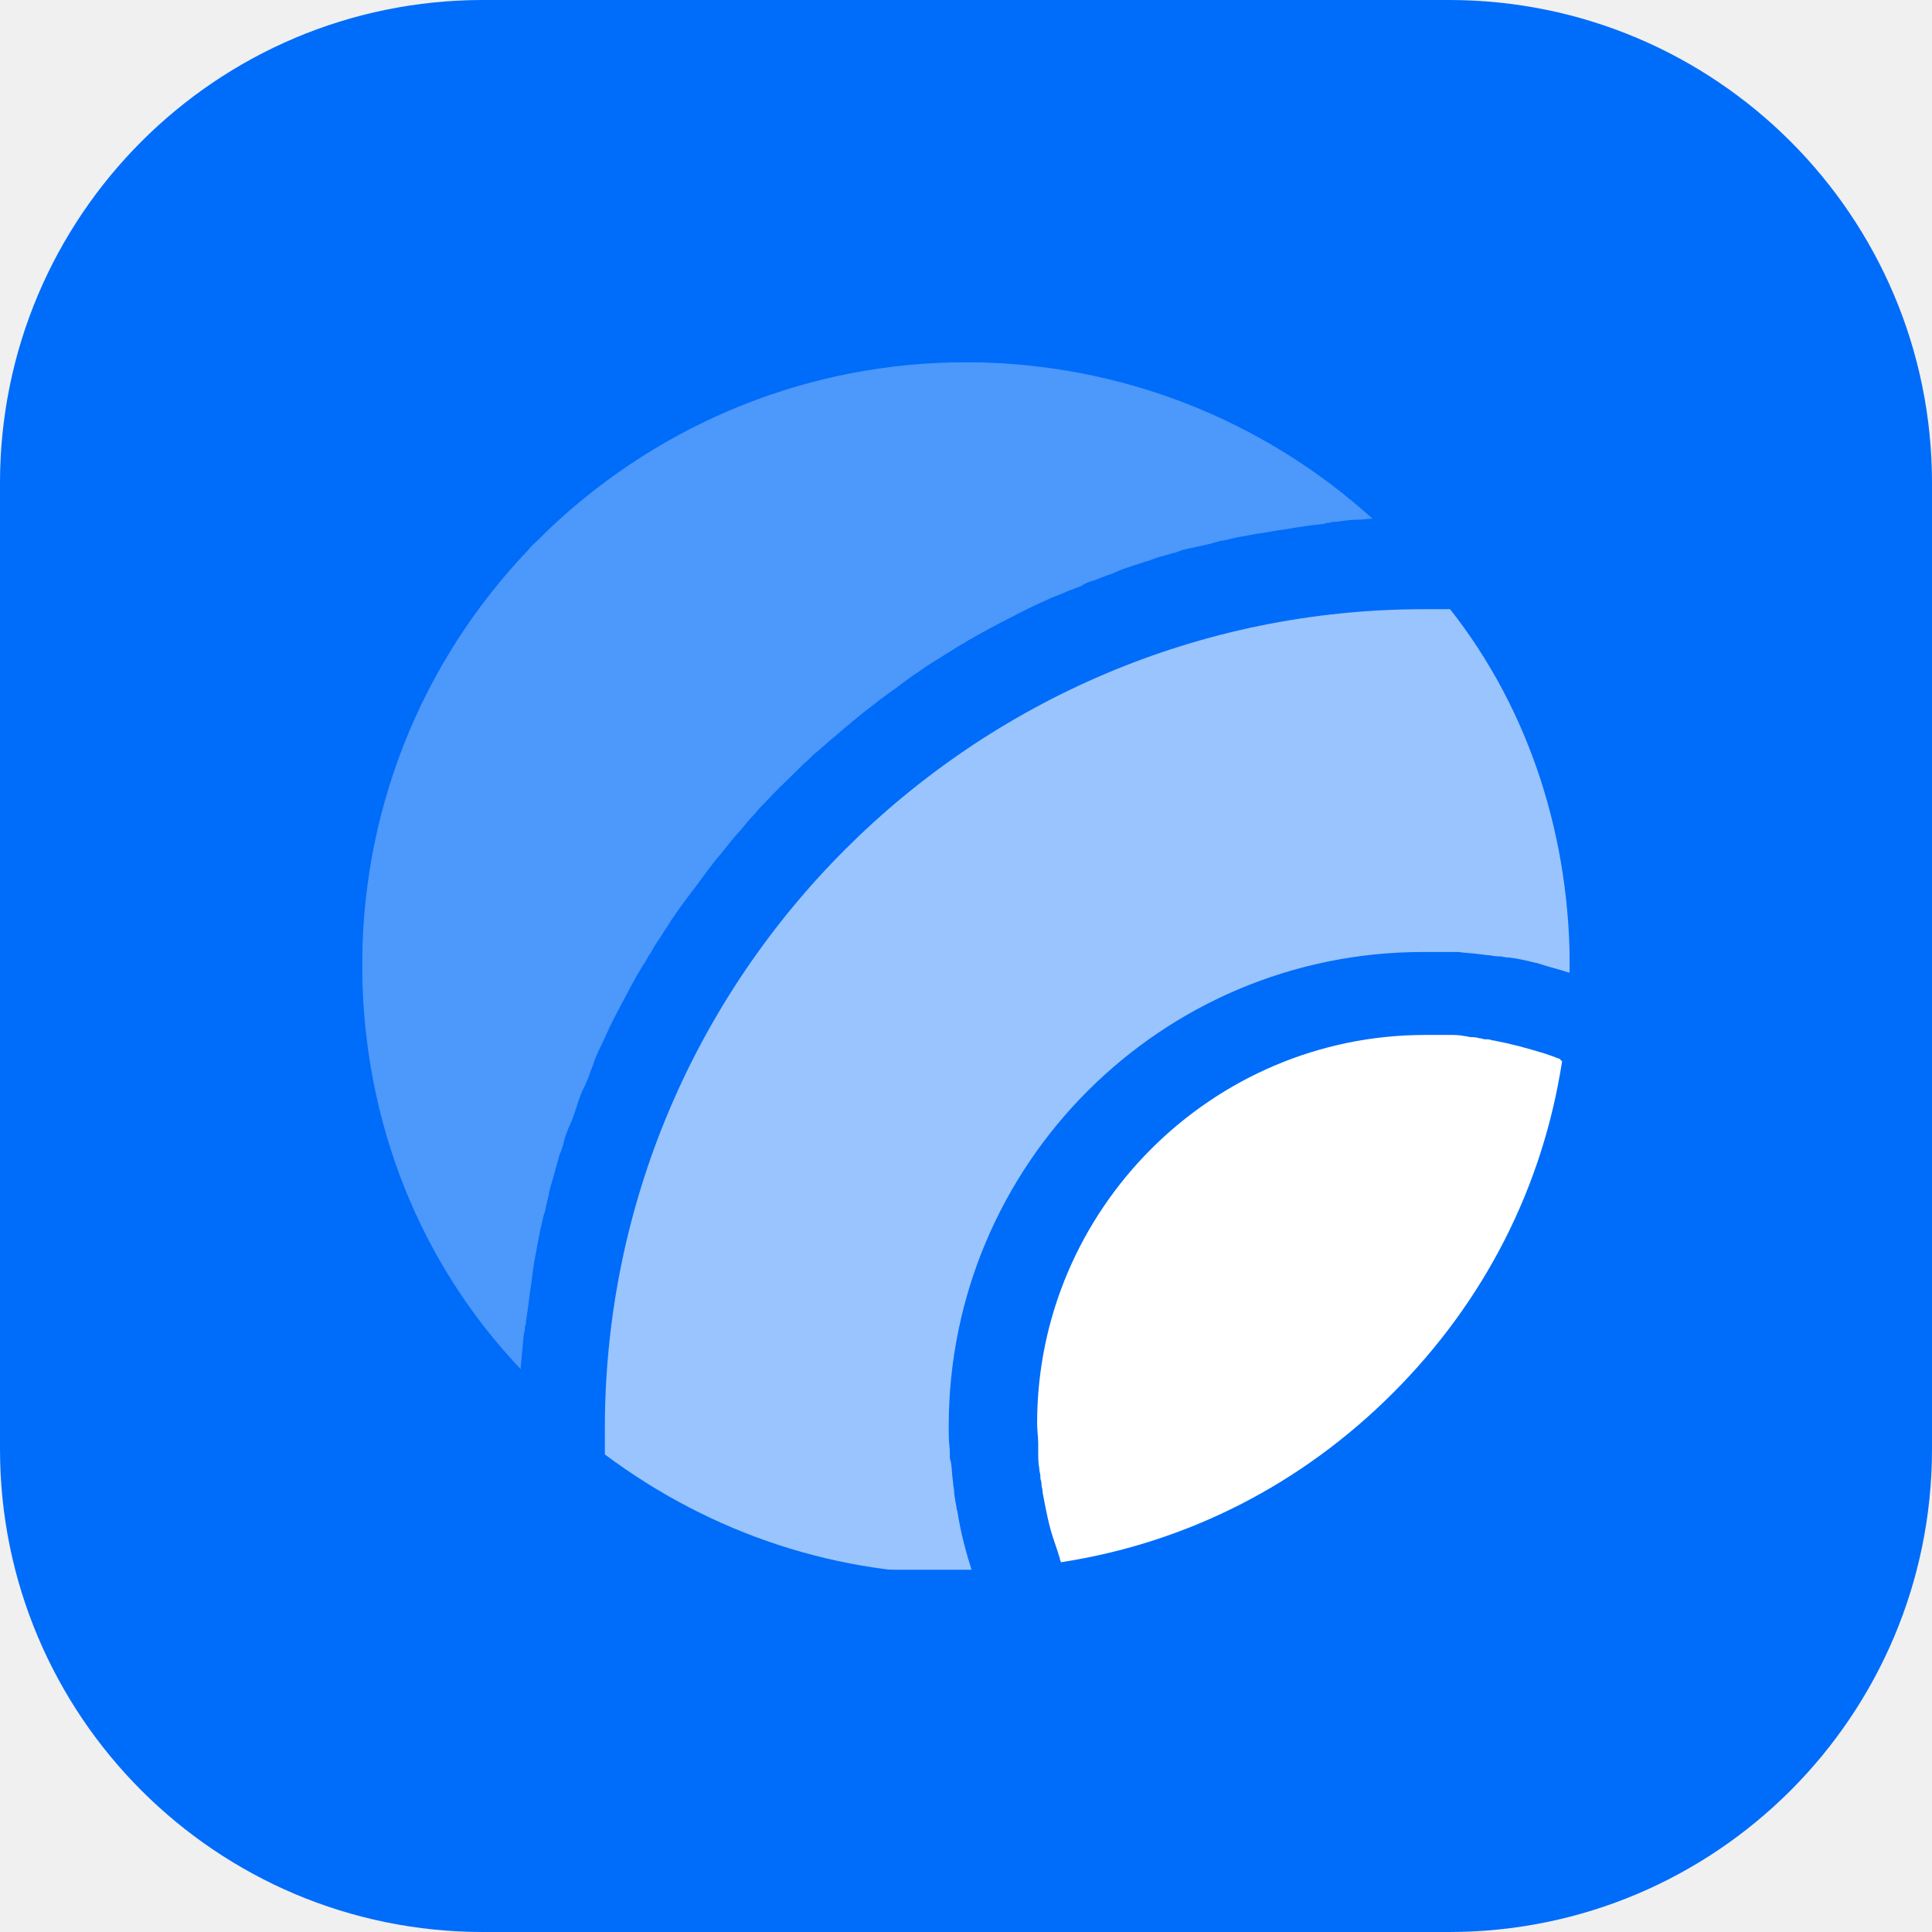
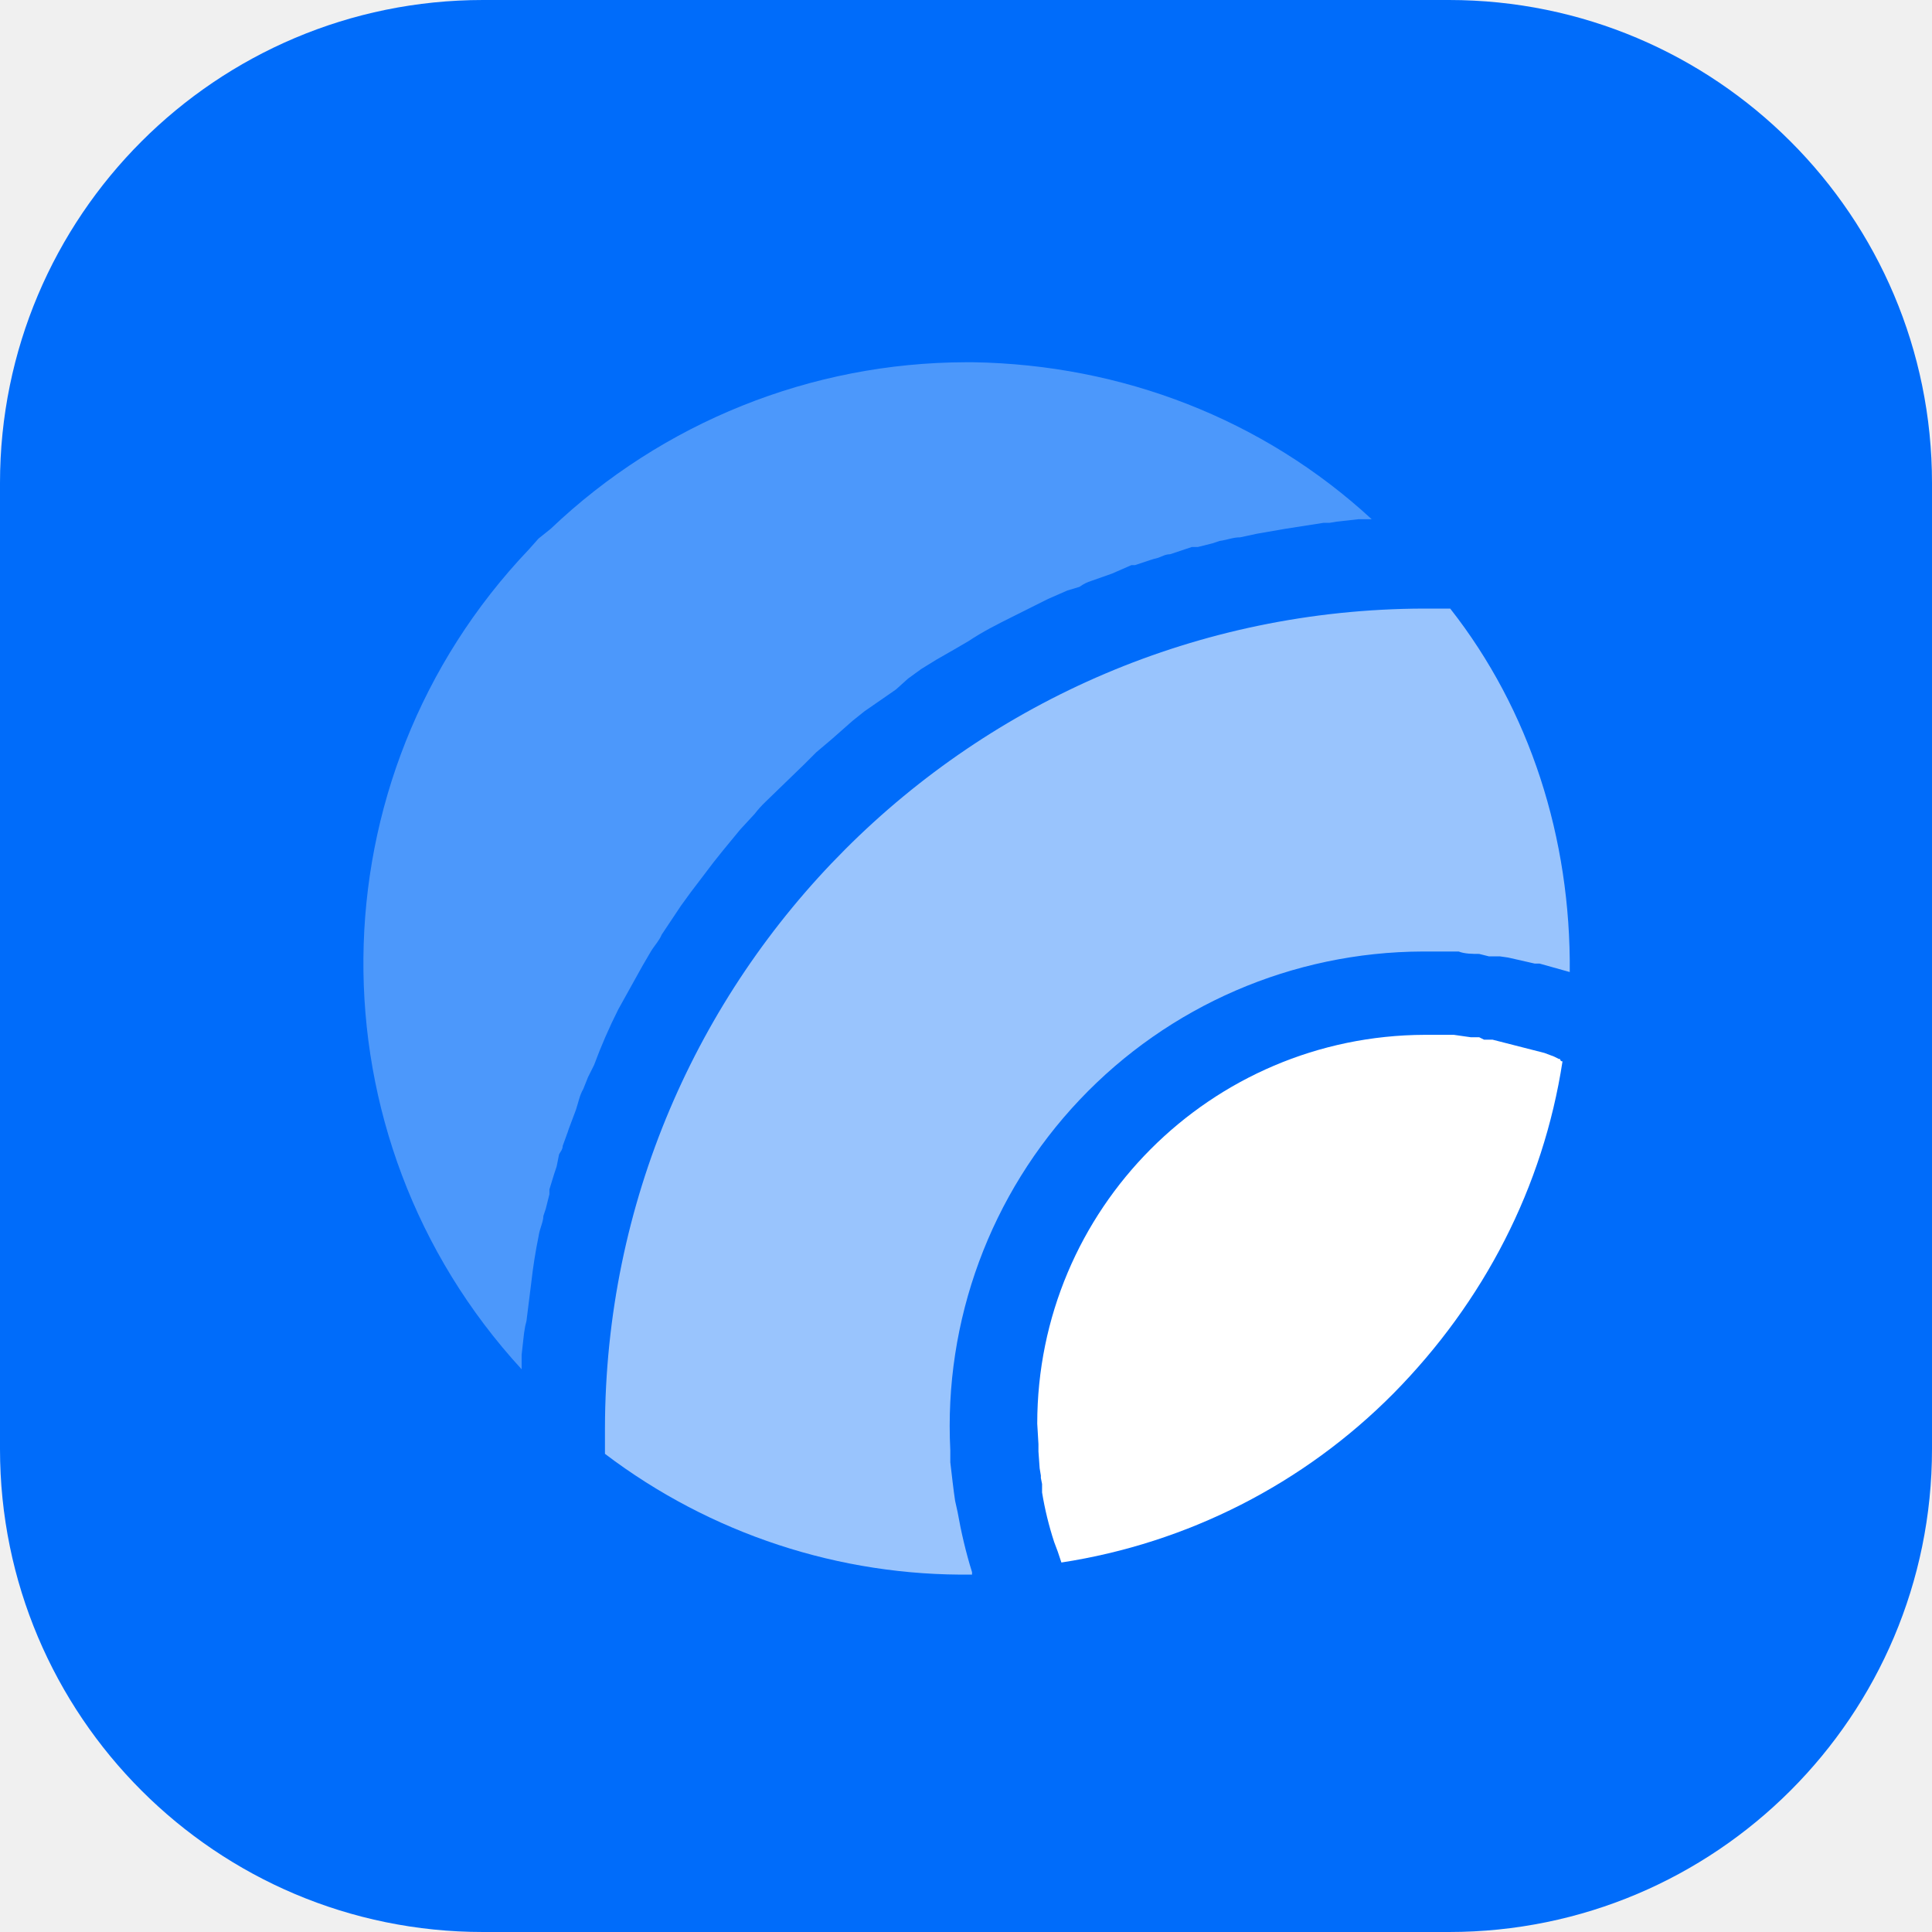
- <svg xmlns="http://www.w3.org/2000/svg" width="16" height="16" viewBox="0 0 16 16" fill="none">
-   <rect width="16" height="16" rx="4" fill="#006CFA" />
-   <g clip-path="url(#clip0)">
-     <path d="M12.937 8.786C12.777 9.83 12.295 10.777 11.536 11.536C10.777 12.295 9.83 12.777 8.786 12.938C8.786 12.929 8.777 12.92 8.777 12.911V12.902C8.768 12.884 8.768 12.875 8.759 12.848C8.75 12.821 8.741 12.795 8.732 12.768C8.687 12.643 8.661 12.5 8.634 12.357V12.348C8.634 12.33 8.625 12.312 8.625 12.295V12.286C8.625 12.268 8.616 12.25 8.616 12.241V12.223C8.616 12.205 8.607 12.188 8.607 12.161C8.598 12.116 8.598 12.071 8.598 12.018V12C8.598 11.991 8.598 11.982 8.598 11.973V11.955C8.598 11.902 8.589 11.848 8.589 11.786C8.589 10.018 10.036 8.571 11.803 8.571C11.857 8.571 11.92 8.571 11.973 8.571H11.991C12 8.571 12.009 8.571 12.018 8.571H12.036C12.08 8.571 12.134 8.58 12.178 8.589C12.196 8.589 12.223 8.589 12.25 8.598C12.268 8.598 12.286 8.607 12.295 8.607H12.303C12.321 8.607 12.339 8.607 12.357 8.616H12.366C12.509 8.643 12.643 8.679 12.786 8.723C12.812 8.732 12.839 8.741 12.866 8.75C12.884 8.759 12.893 8.759 12.911 8.768H12.92C12.92 8.777 12.928 8.786 12.937 8.786Z" fill="white" />
-     <path opacity="0.6" d="M13 8.054H12.991C12.911 8.027 12.83 8.009 12.75 7.982C12.741 7.982 12.732 7.973 12.714 7.973C12.643 7.955 12.571 7.938 12.491 7.929C12.491 7.929 12.491 7.929 12.482 7.929C12.464 7.929 12.438 7.92 12.42 7.92H12.402C12.375 7.92 12.348 7.911 12.33 7.911C12.304 7.911 12.268 7.902 12.25 7.902C12.196 7.893 12.134 7.893 12.08 7.884C12.062 7.884 12.045 7.884 12.027 7.884H11.982C11.92 7.884 11.857 7.884 11.786 7.884C9.616 7.884 7.857 9.643 7.857 11.812C7.857 11.875 7.857 11.938 7.866 12.009V12.054C7.866 12.071 7.866 12.089 7.875 12.107C7.884 12.161 7.884 12.223 7.893 12.277C7.893 12.304 7.902 12.33 7.902 12.357C7.902 12.384 7.911 12.411 7.911 12.429C7.92 12.464 7.92 12.491 7.929 12.518C7.955 12.688 8 12.857 8.054 13.027C8.054 13.027 8.054 13.027 8.054 13.036C6.946 13.054 5.893 12.705 5.009 12.045C5.009 12.027 5.009 12.009 5.009 12C5.009 11.946 5.009 11.884 5.009 11.83C5.009 8.089 8.054 5.045 11.795 5.045C11.848 5.045 11.911 5.045 11.964 5.045C11.982 5.045 12 5.045 12.009 5.045C12.67 5.884 13.009 6.946 13 8.054Z" fill="white" />
-     <path opacity="0.3" d="M11.366 4.295C11.33 4.295 11.286 4.304 11.25 4.304C11.188 4.304 11.134 4.312 11.071 4.321C11.054 4.321 11.027 4.321 11.009 4.33C10.991 4.33 10.982 4.33 10.964 4.339C10.857 4.348 10.75 4.366 10.643 4.384C10.562 4.393 10.491 4.411 10.411 4.42C10.366 4.429 10.312 4.438 10.268 4.446C10.214 4.455 10.161 4.473 10.098 4.482C10.08 4.491 10.054 4.491 10.036 4.5C10 4.509 9.955 4.518 9.92 4.527C9.902 4.527 9.893 4.536 9.875 4.536C9.83 4.545 9.786 4.554 9.75 4.571C9.732 4.58 9.705 4.58 9.687 4.589C9.652 4.598 9.625 4.607 9.589 4.616C9.562 4.625 9.536 4.634 9.518 4.643C9.473 4.652 9.437 4.67 9.402 4.679C9.393 4.679 9.384 4.688 9.375 4.688C9.321 4.705 9.268 4.723 9.214 4.75C9.152 4.768 9.098 4.795 9.045 4.812C9.009 4.821 8.973 4.839 8.946 4.857C8.911 4.866 8.884 4.884 8.848 4.893C8.795 4.92 8.732 4.938 8.679 4.964C8.58 5.009 8.482 5.054 8.384 5.107C8.259 5.17 8.143 5.232 8.018 5.304C7.982 5.33 7.937 5.348 7.902 5.375C7.857 5.402 7.812 5.429 7.759 5.464C7.714 5.491 7.67 5.518 7.634 5.545C7.598 5.571 7.554 5.598 7.518 5.625C7.482 5.652 7.446 5.679 7.411 5.705C7.321 5.768 7.241 5.83 7.161 5.893C7.125 5.92 7.098 5.946 7.062 5.973C7.009 6.018 6.946 6.071 6.893 6.116C6.848 6.152 6.804 6.196 6.759 6.232C6.723 6.259 6.696 6.295 6.661 6.321C6.554 6.429 6.446 6.527 6.339 6.643C6.304 6.679 6.277 6.705 6.25 6.741C6.205 6.786 6.17 6.83 6.134 6.875C6.08 6.929 6.036 6.991 5.991 7.045C5.964 7.08 5.937 7.107 5.911 7.143C5.848 7.223 5.786 7.312 5.723 7.393C5.696 7.429 5.67 7.464 5.643 7.5C5.616 7.536 5.589 7.58 5.562 7.616C5.536 7.661 5.509 7.696 5.482 7.741C5.455 7.786 5.42 7.83 5.393 7.884C5.366 7.92 5.348 7.964 5.321 8C5.25 8.116 5.187 8.241 5.125 8.357C5.071 8.455 5.027 8.554 4.982 8.652C4.955 8.705 4.929 8.759 4.911 8.821C4.902 8.848 4.884 8.884 4.875 8.92C4.857 8.955 4.848 8.991 4.83 9.018C4.804 9.071 4.786 9.134 4.768 9.188C4.75 9.241 4.732 9.295 4.705 9.348C4.705 9.357 4.696 9.366 4.696 9.375C4.679 9.411 4.67 9.455 4.661 9.491C4.652 9.518 4.643 9.545 4.634 9.562C4.625 9.598 4.616 9.625 4.607 9.661C4.598 9.679 4.598 9.705 4.589 9.723C4.58 9.768 4.562 9.812 4.554 9.848C4.554 9.857 4.545 9.875 4.545 9.893C4.536 9.929 4.527 9.973 4.518 10.009C4.518 10.027 4.509 10.045 4.5 10.071C4.491 10.125 4.473 10.179 4.464 10.241C4.455 10.286 4.446 10.33 4.437 10.384C4.42 10.464 4.411 10.536 4.402 10.616C4.384 10.723 4.375 10.83 4.357 10.938C4.357 10.955 4.357 10.964 4.348 10.982C4.348 11 4.348 11.018 4.339 11.045C4.33 11.107 4.33 11.161 4.321 11.223C4.321 11.259 4.312 11.304 4.312 11.339C3.473 10.455 3.018 9.295 3 8.062C2.982 6.75 3.473 5.5 4.375 4.554C4.402 4.518 4.437 4.491 4.464 4.464C4.491 4.438 4.527 4.402 4.554 4.375C5.491 3.491 6.714 3 8 3H8.062C9.295 3.018 10.455 3.473 11.366 4.295Z" fill="white" />
+ <svg xmlns="http://www.w3.org/2000/svg" fill="none" viewBox="0 0 16 16">
+   <rect width="16" height="16" fill="#006CFA" rx="4" />
+   <g fill="#fff">
+     <path d="M12.94 8.79c-.16 1.04-.65 1.99-1.4 2.75a4.92 4.92 0 0 1-2.75 1.4l-.01-.03-.02-.06-.03-.08a2.76 2.76 0 0 1-.1-.41V12.29l-.01-.05v-.02l-.01-.06-.01-.14V11.96l-.01-.17a3.22 3.22 0 0 1 3.21-3.22h.24l.14.02h.07l.04.02H12.36l.43.11.08.03.04.02h.01s0 .02.02.02Z" />
+     <path d="m13 8.05-.25-.07h-.04l-.22-.05-.07-.01H12.33l-.08-.02c-.05 0-.12 0-.17-.02H11.78a3.93 3.93 0 0 0-3.91 4.13v.1l.02.17.01.08.01.07.02.09c.03.17.07.34.12.5v.02a4.92 4.92 0 0 1-3.04-1V11.83a6.8 6.8 0 0 1 6.78-6.79H12.01c.66.84 1 1.9.99 3.01Z" opacity=".6" />
+     <path d="M11.37 4.3h-.12l-.18.02-.06.01h-.05l-.32.05-.23.04-.14.03c-.06 0-.1.02-.17.03l-.06.02-.12.03h-.05l-.12.04-.06.02c-.04 0-.07.02-.1.03a.62.62 0 0 0-.07.02l-.12.04h-.03l-.16.07-.17.06a.33.33 0 0 0-.1.05l-.1.03-.16.07-.3.15c-.12.06-.24.12-.36.2l-.12.07-.14.08-.13.08-.11.08-.1.09-.26.18-.1.08-.17.15-.13.11-.1.1-.32.31a.89.89 0 0 0-.09.1l-.12.13-.14.17-.08.1-.19.25-.08.11-.08.12-.08.12c-.02.05-.06.09-.09.14L5.32 8l-.2.36a4.45 4.45 0 0 0-.2.46l-.05.1-.04.1c-.03.05-.04.11-.06.17l-.06.16-.01.03-.04.11c0 .03-.02.05-.03.07l-.02.1-.02.06-.04.13v.04l-.03.12-.02.06c0 .05-.03.1-.04.17a4.28 4.28 0 0 0-.06.38l-.04.32-.01.04-.01.06-.02.18v.12a4.97 4.97 0 0 1 .06-6.79l.08-.09.1-.08A5 5 0 0 1 8 3h.06c1.23.02 2.4.47 3.3 1.3Z" opacity=".3" />
  </g>
-   <defs>
-     <clipPath id="clip0">
-       <rect width="10" height="10" fill="white" transform="translate(3 3)" />
-     </clipPath>
-   </defs>
</svg>
